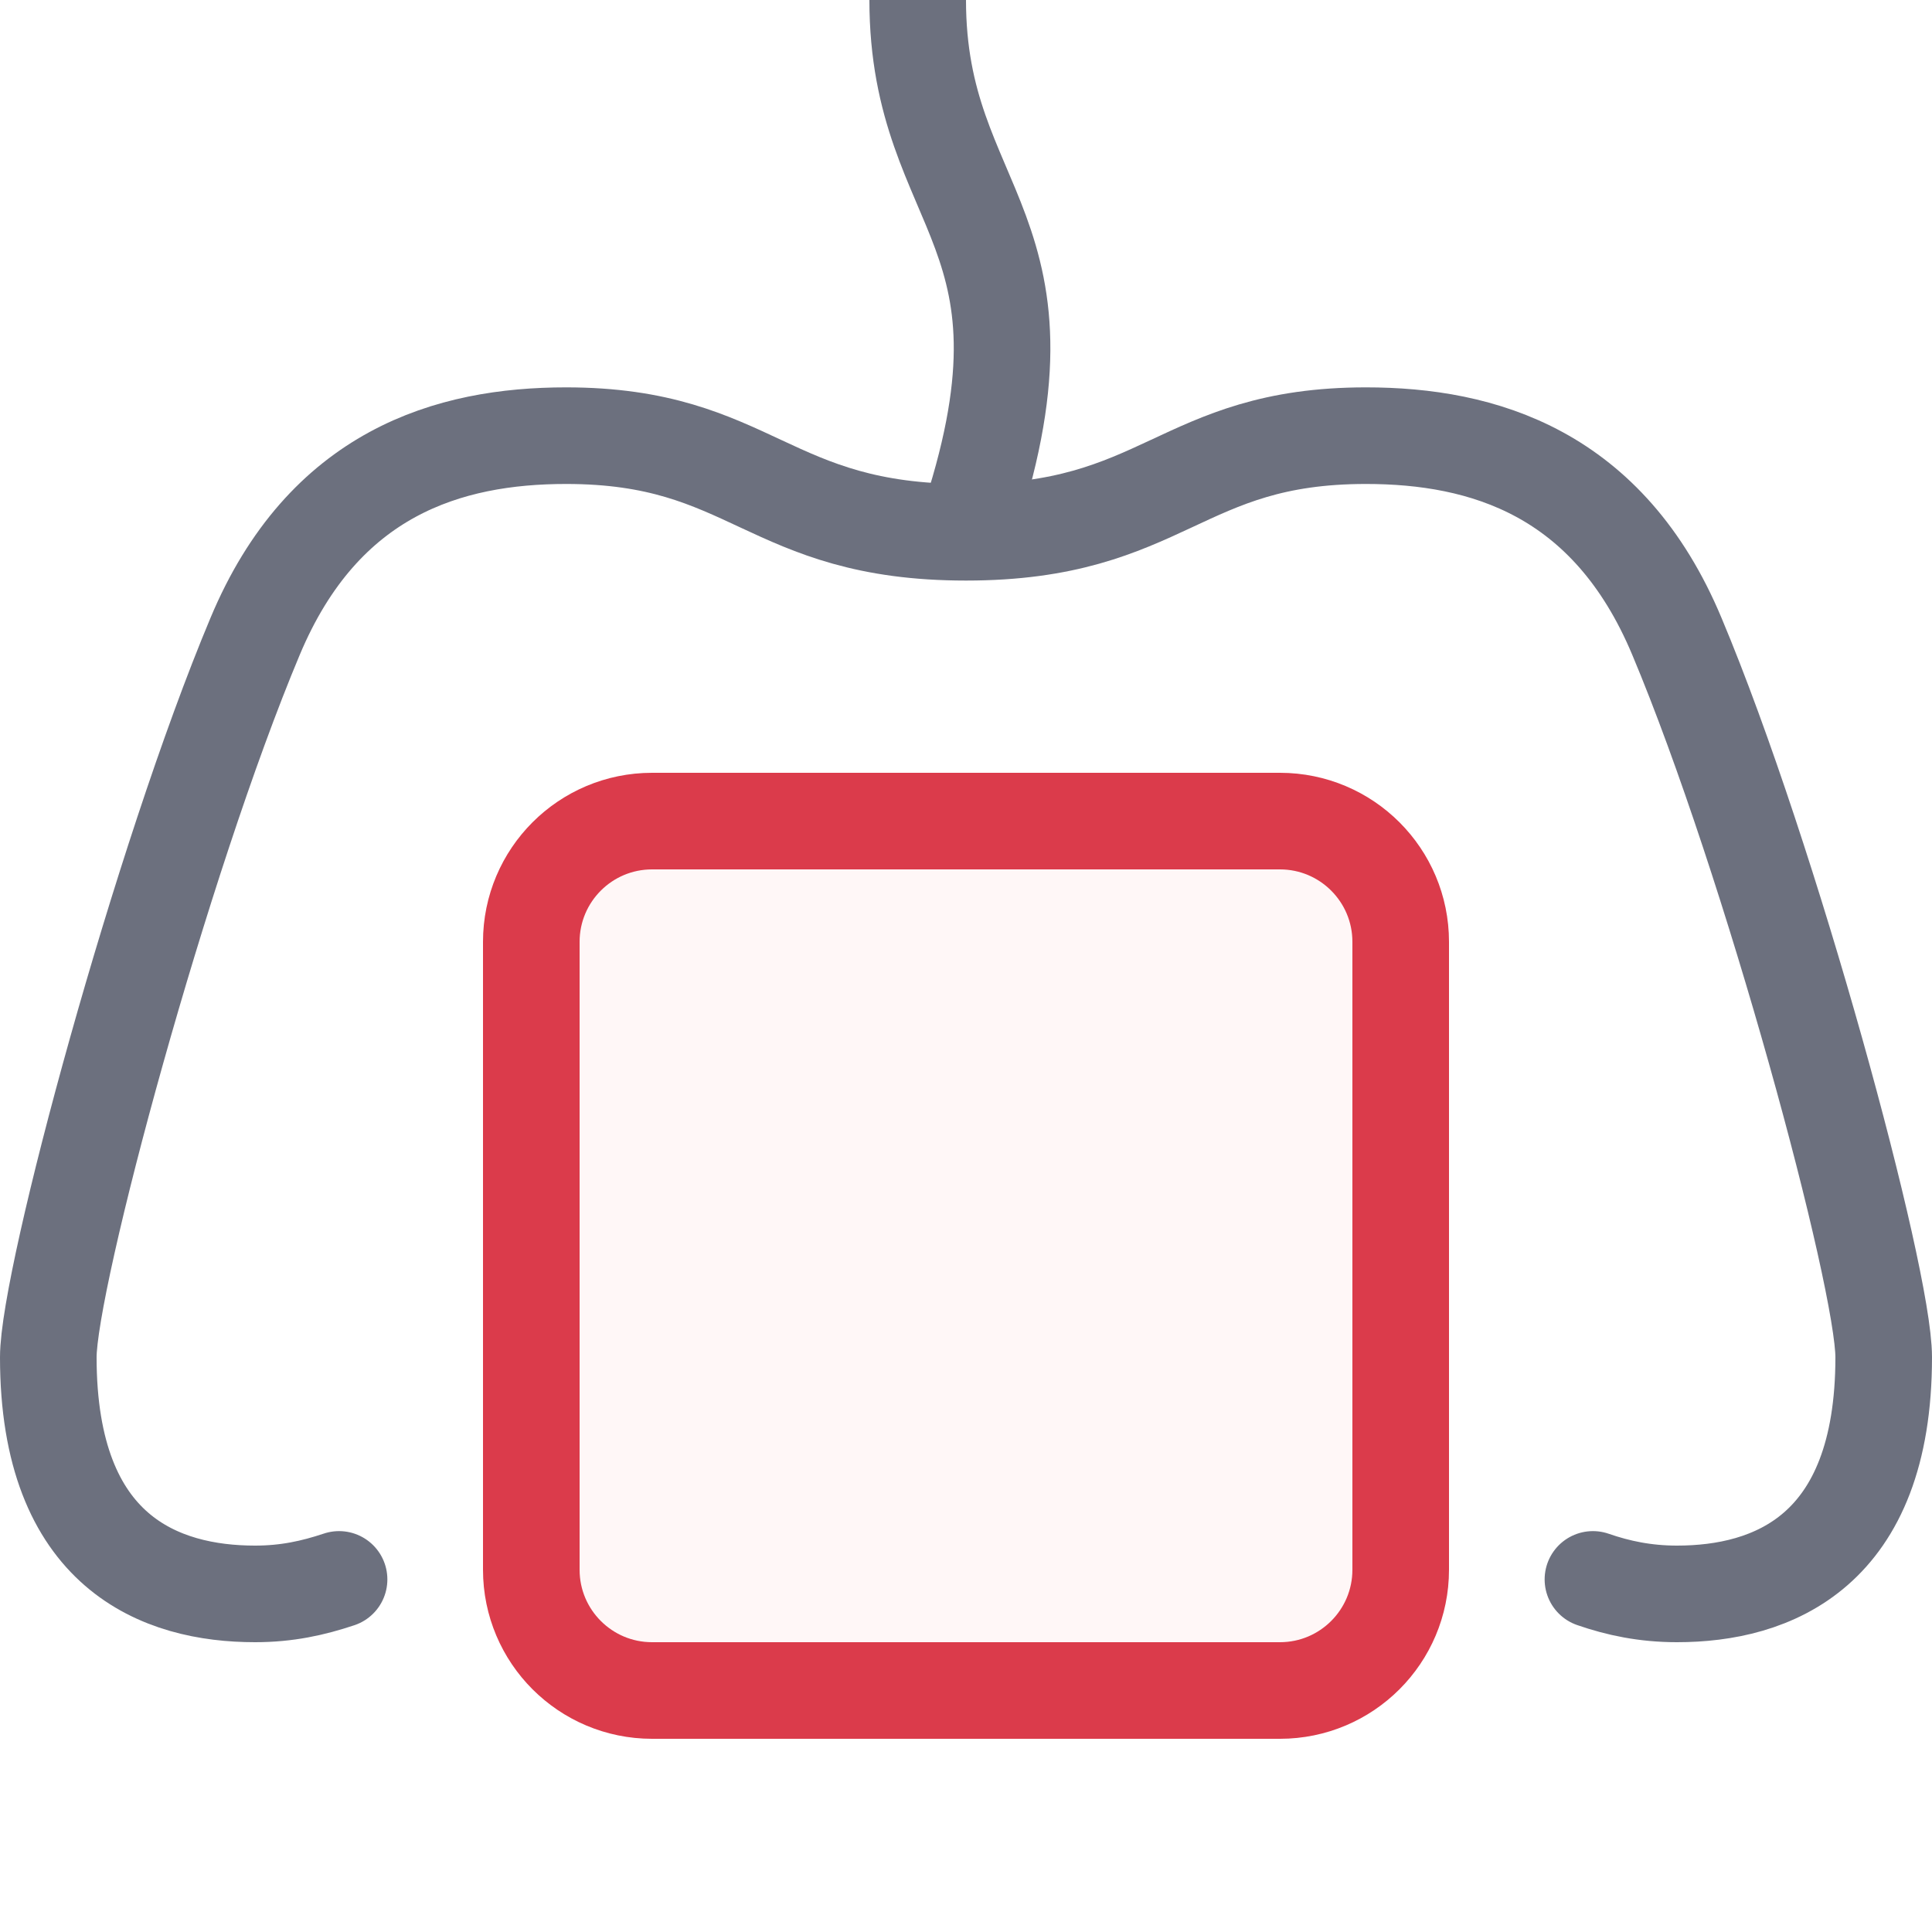
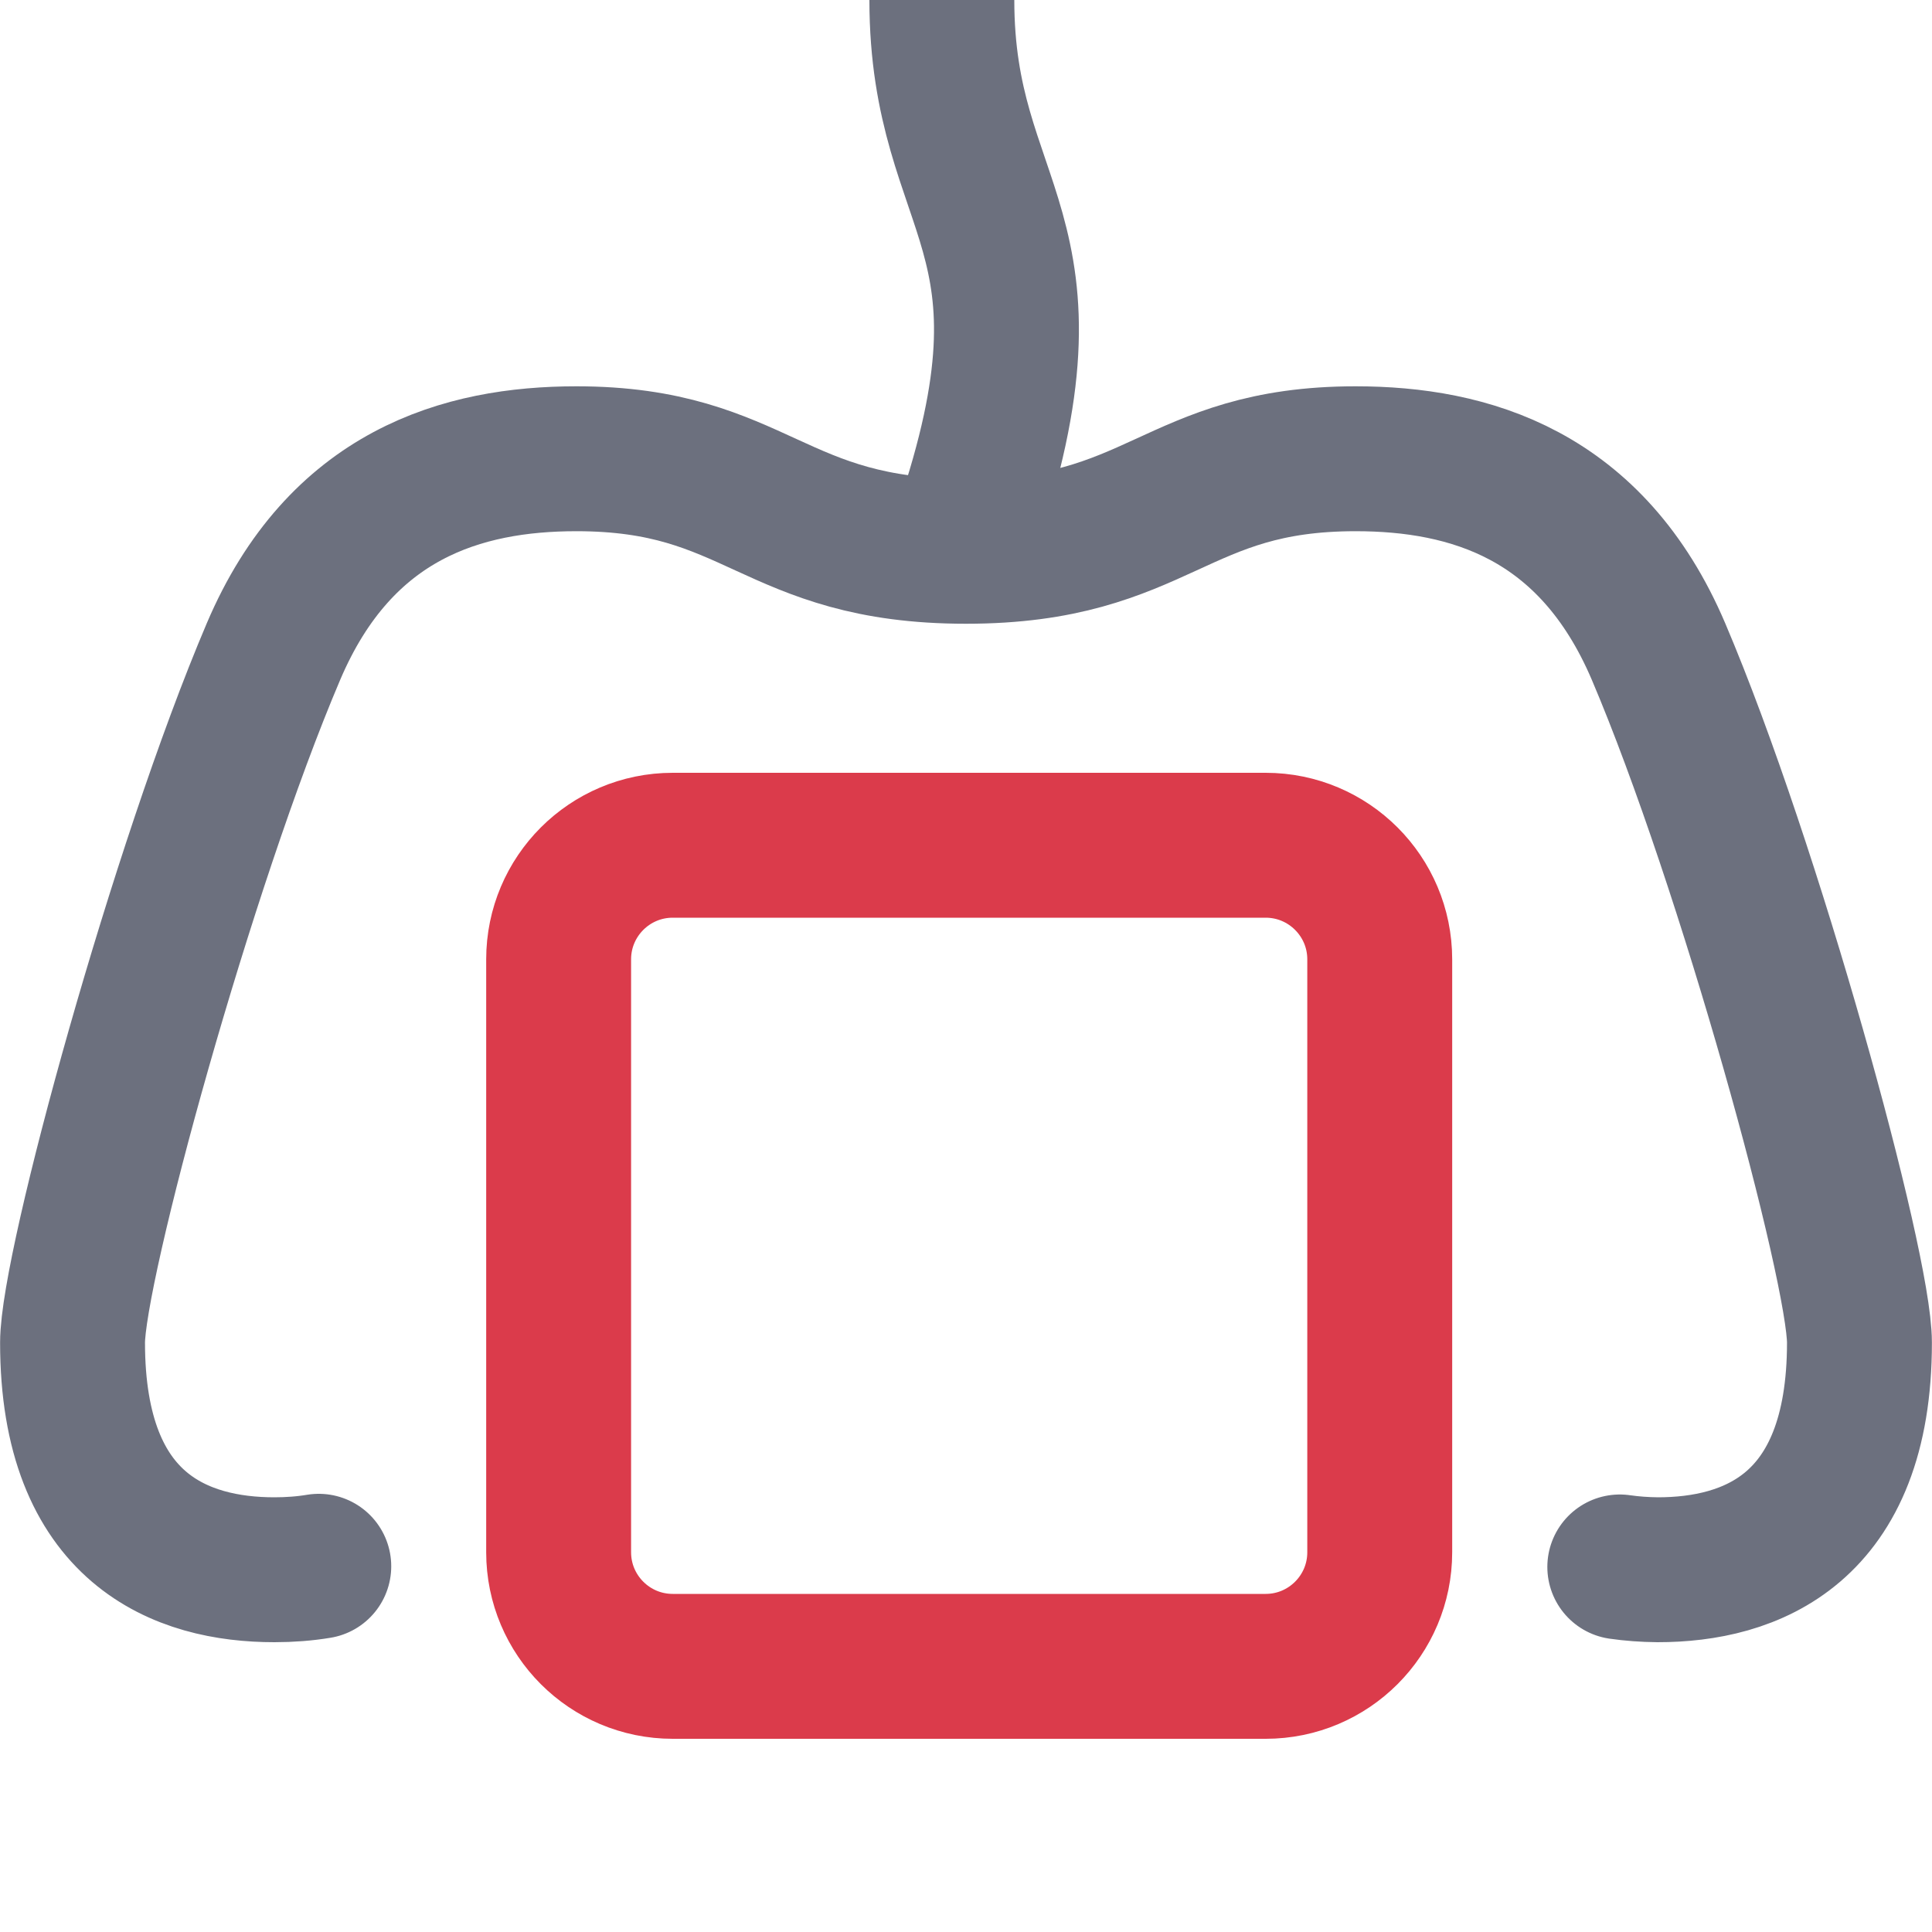
- <svg xmlns="http://www.w3.org/2000/svg" viewBox="0 0 20 20" width="20" height="20">
-   <path fill="none" stroke="#6c707e" stroke-miterlimit="10" d="M9.5 0c0 2.22 1.57 2.36.5 5.5" />
-   <path fill="none" stroke="#6c707e" stroke-linecap="round" stroke-miterlimit="10" d="M16.49 16.35c.26.09.54.15.87.15.98 0 2.14-.43 2.14-2.45 0-.83-1.17-5.15-2.14-7.46-.71-1.7-2.01-2.08-3.22-2.08-1.93 0-2.08 1-4.14 1s-2.21-1-4.14-1c-1.21 0-2.51.38-3.22 2.08C1.67 8.9.5 13.23.5 14.05c0 2.03 1.17 2.45 2.14 2.45.33 0 .6-.06.87-.15" />
-   <rect width="9" height="9" x="5.5" y="8.5" fill="#fff7f7" stroke="#db3b4b" rx="1.25" ry="1.25" />
+ <svg xmlns="http://www.w3.org/2000/svg" width="20" height="20" viewBox="0 0 20 20">
+   <path fill="none" stroke="#6C707E" stroke-miterlimit="10" stroke-width="1.5" d="M9.75 0c0 2.221 1.321 2.362.25 5.5" />
+   <path fill="none" stroke="#6C707E" stroke-linecap="round" stroke-miterlimit="10" stroke-width="1.5" d="M16.768 16.221q.187.027.393.029c.953 0 2.088-.408 2.088-2.351 0-.793-1.137-4.938-2.08-7.154-.694-1.629-1.96-1.996-3.136-1.996-1.879 0-2.028.958-4.033.958s-2.155-.958-4.033-.958c-1.177 0-2.443.366-3.136 1.996-.944 2.216-2.08 6.361-2.08 7.154 0 1.943 1.136 2.351 2.089 2.351q.243 0 .46-.036" />
+   <path fill="none" stroke="#DB3B4B" stroke-width="1.5" d="M13.102 8.75H6.964c-.652 0-1.181.529-1.181 1.181v6.138c0 .652.529 1.181 1.181 1.181h6.138c.652 0 1.181-.529 1.181-1.181V9.931c0-.652-.529-1.181-1.181-1.181Z" />
</svg>
